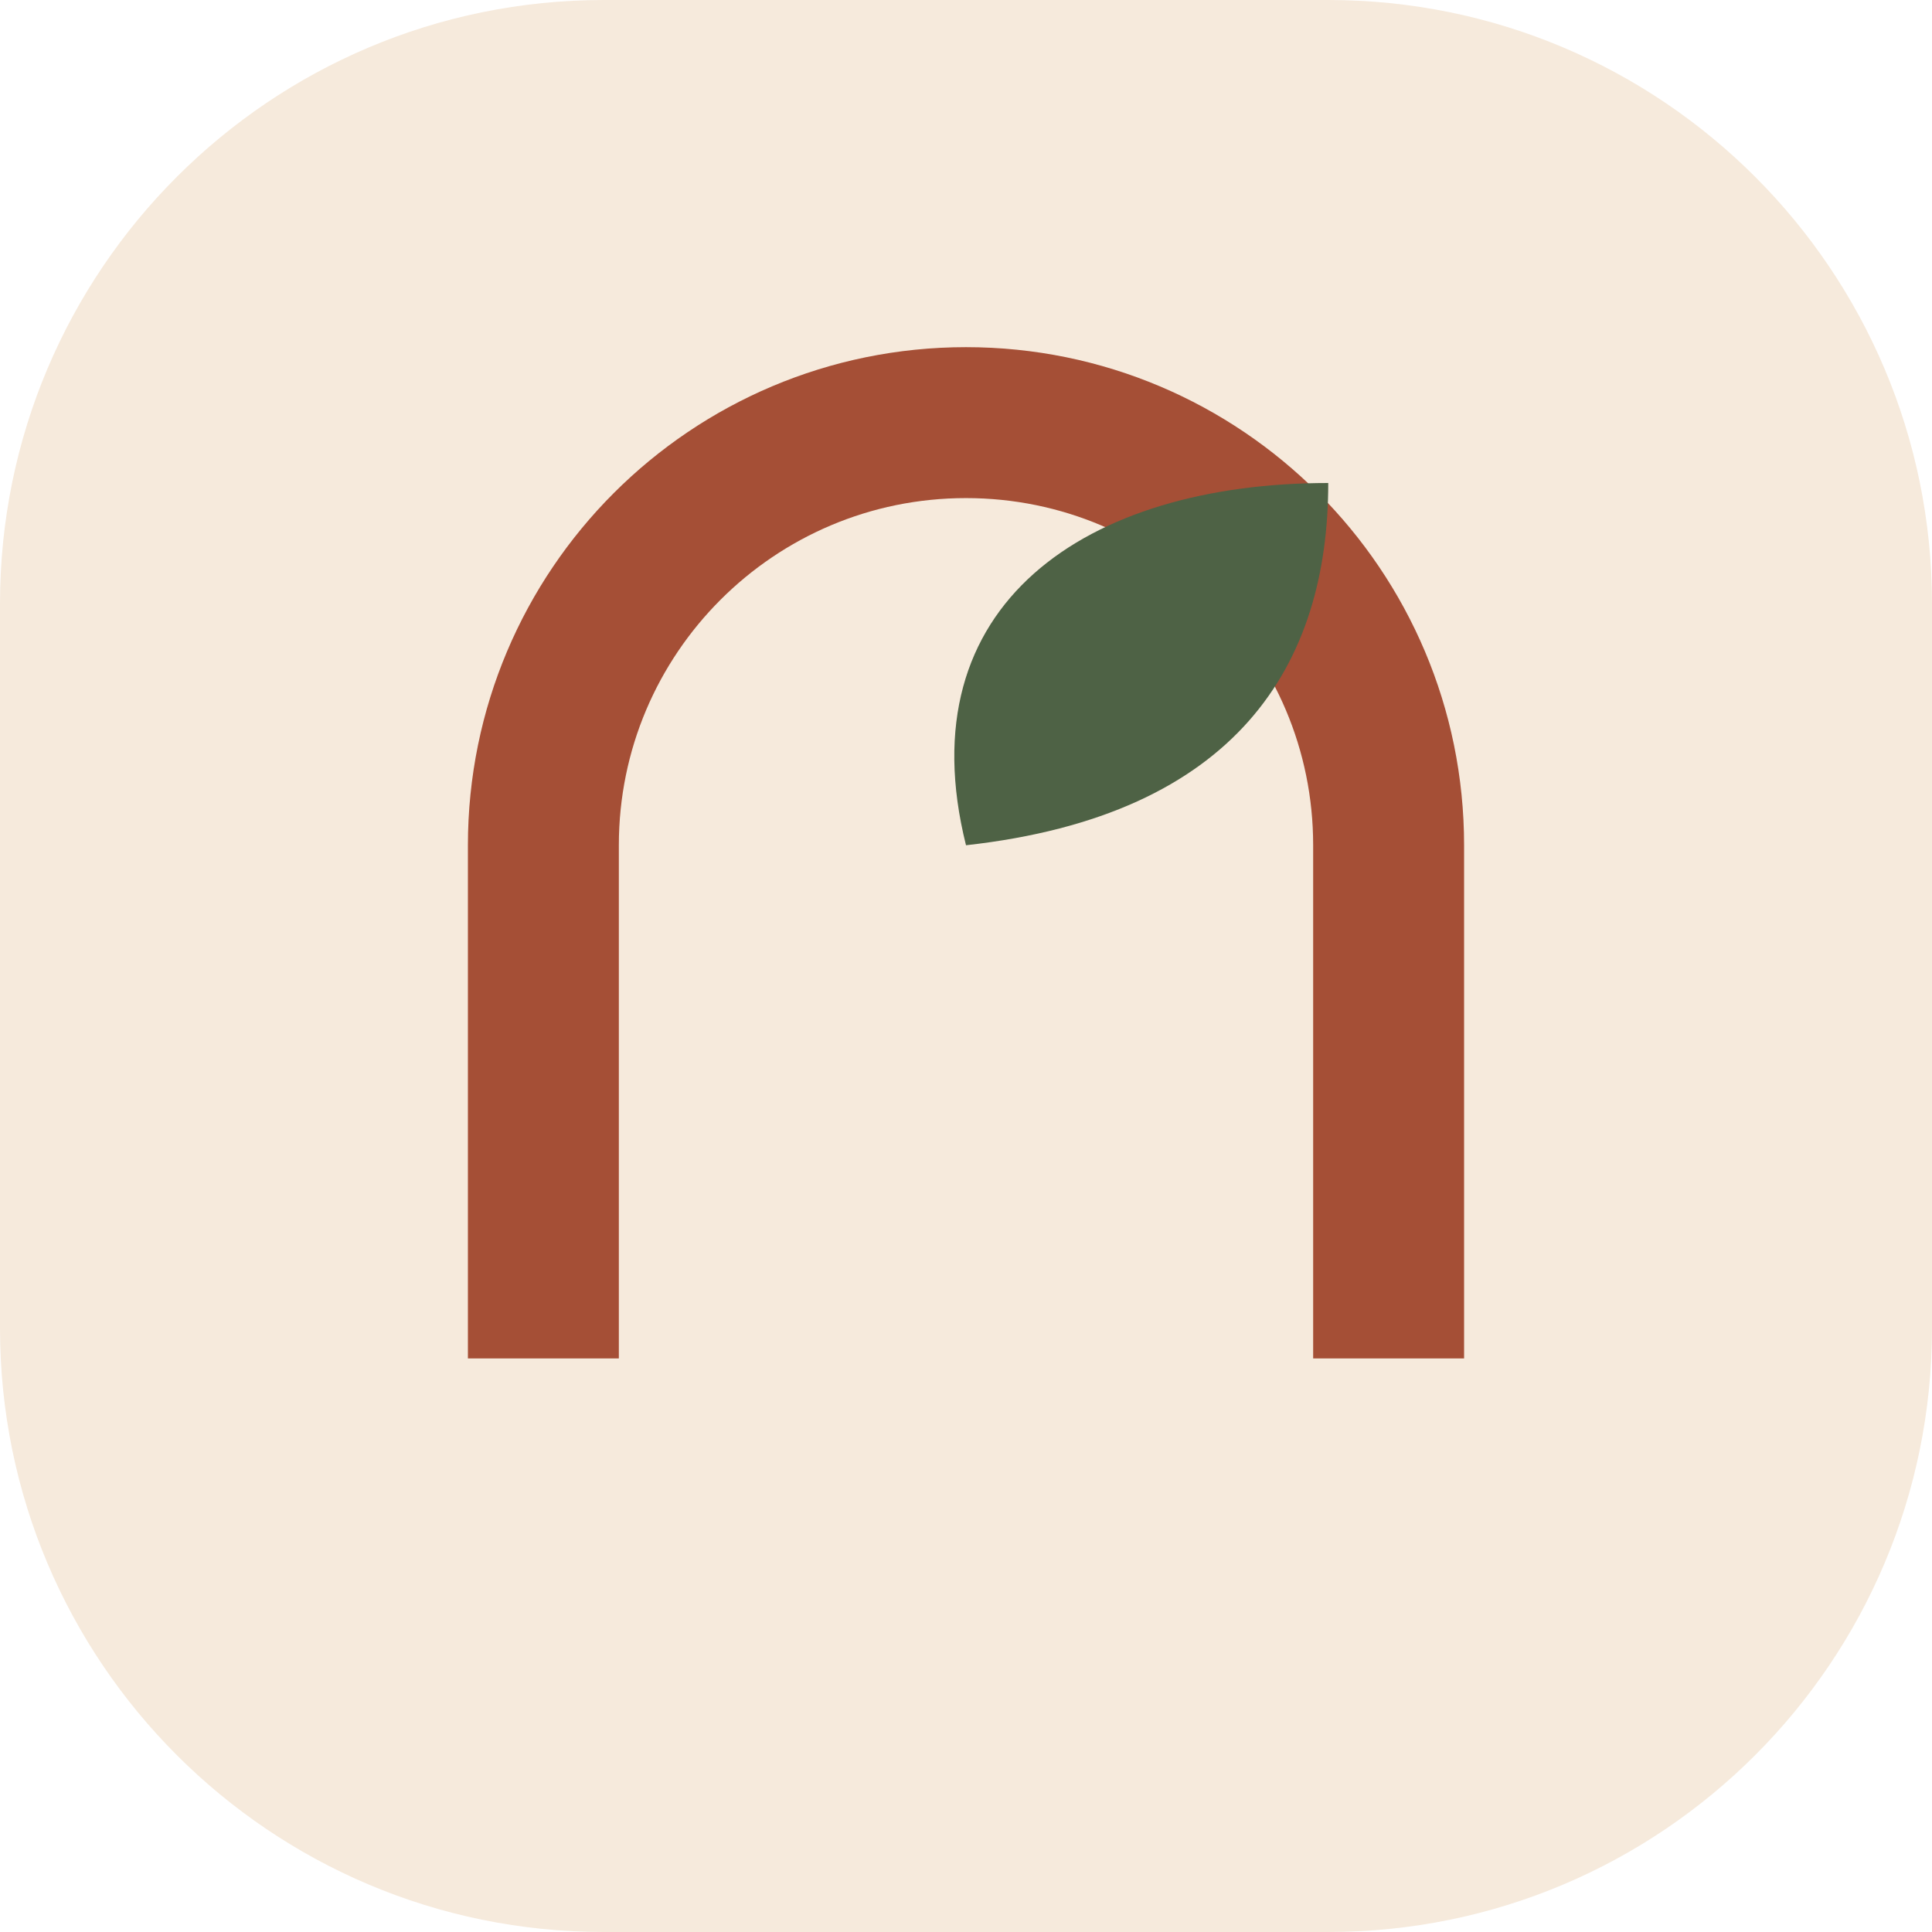
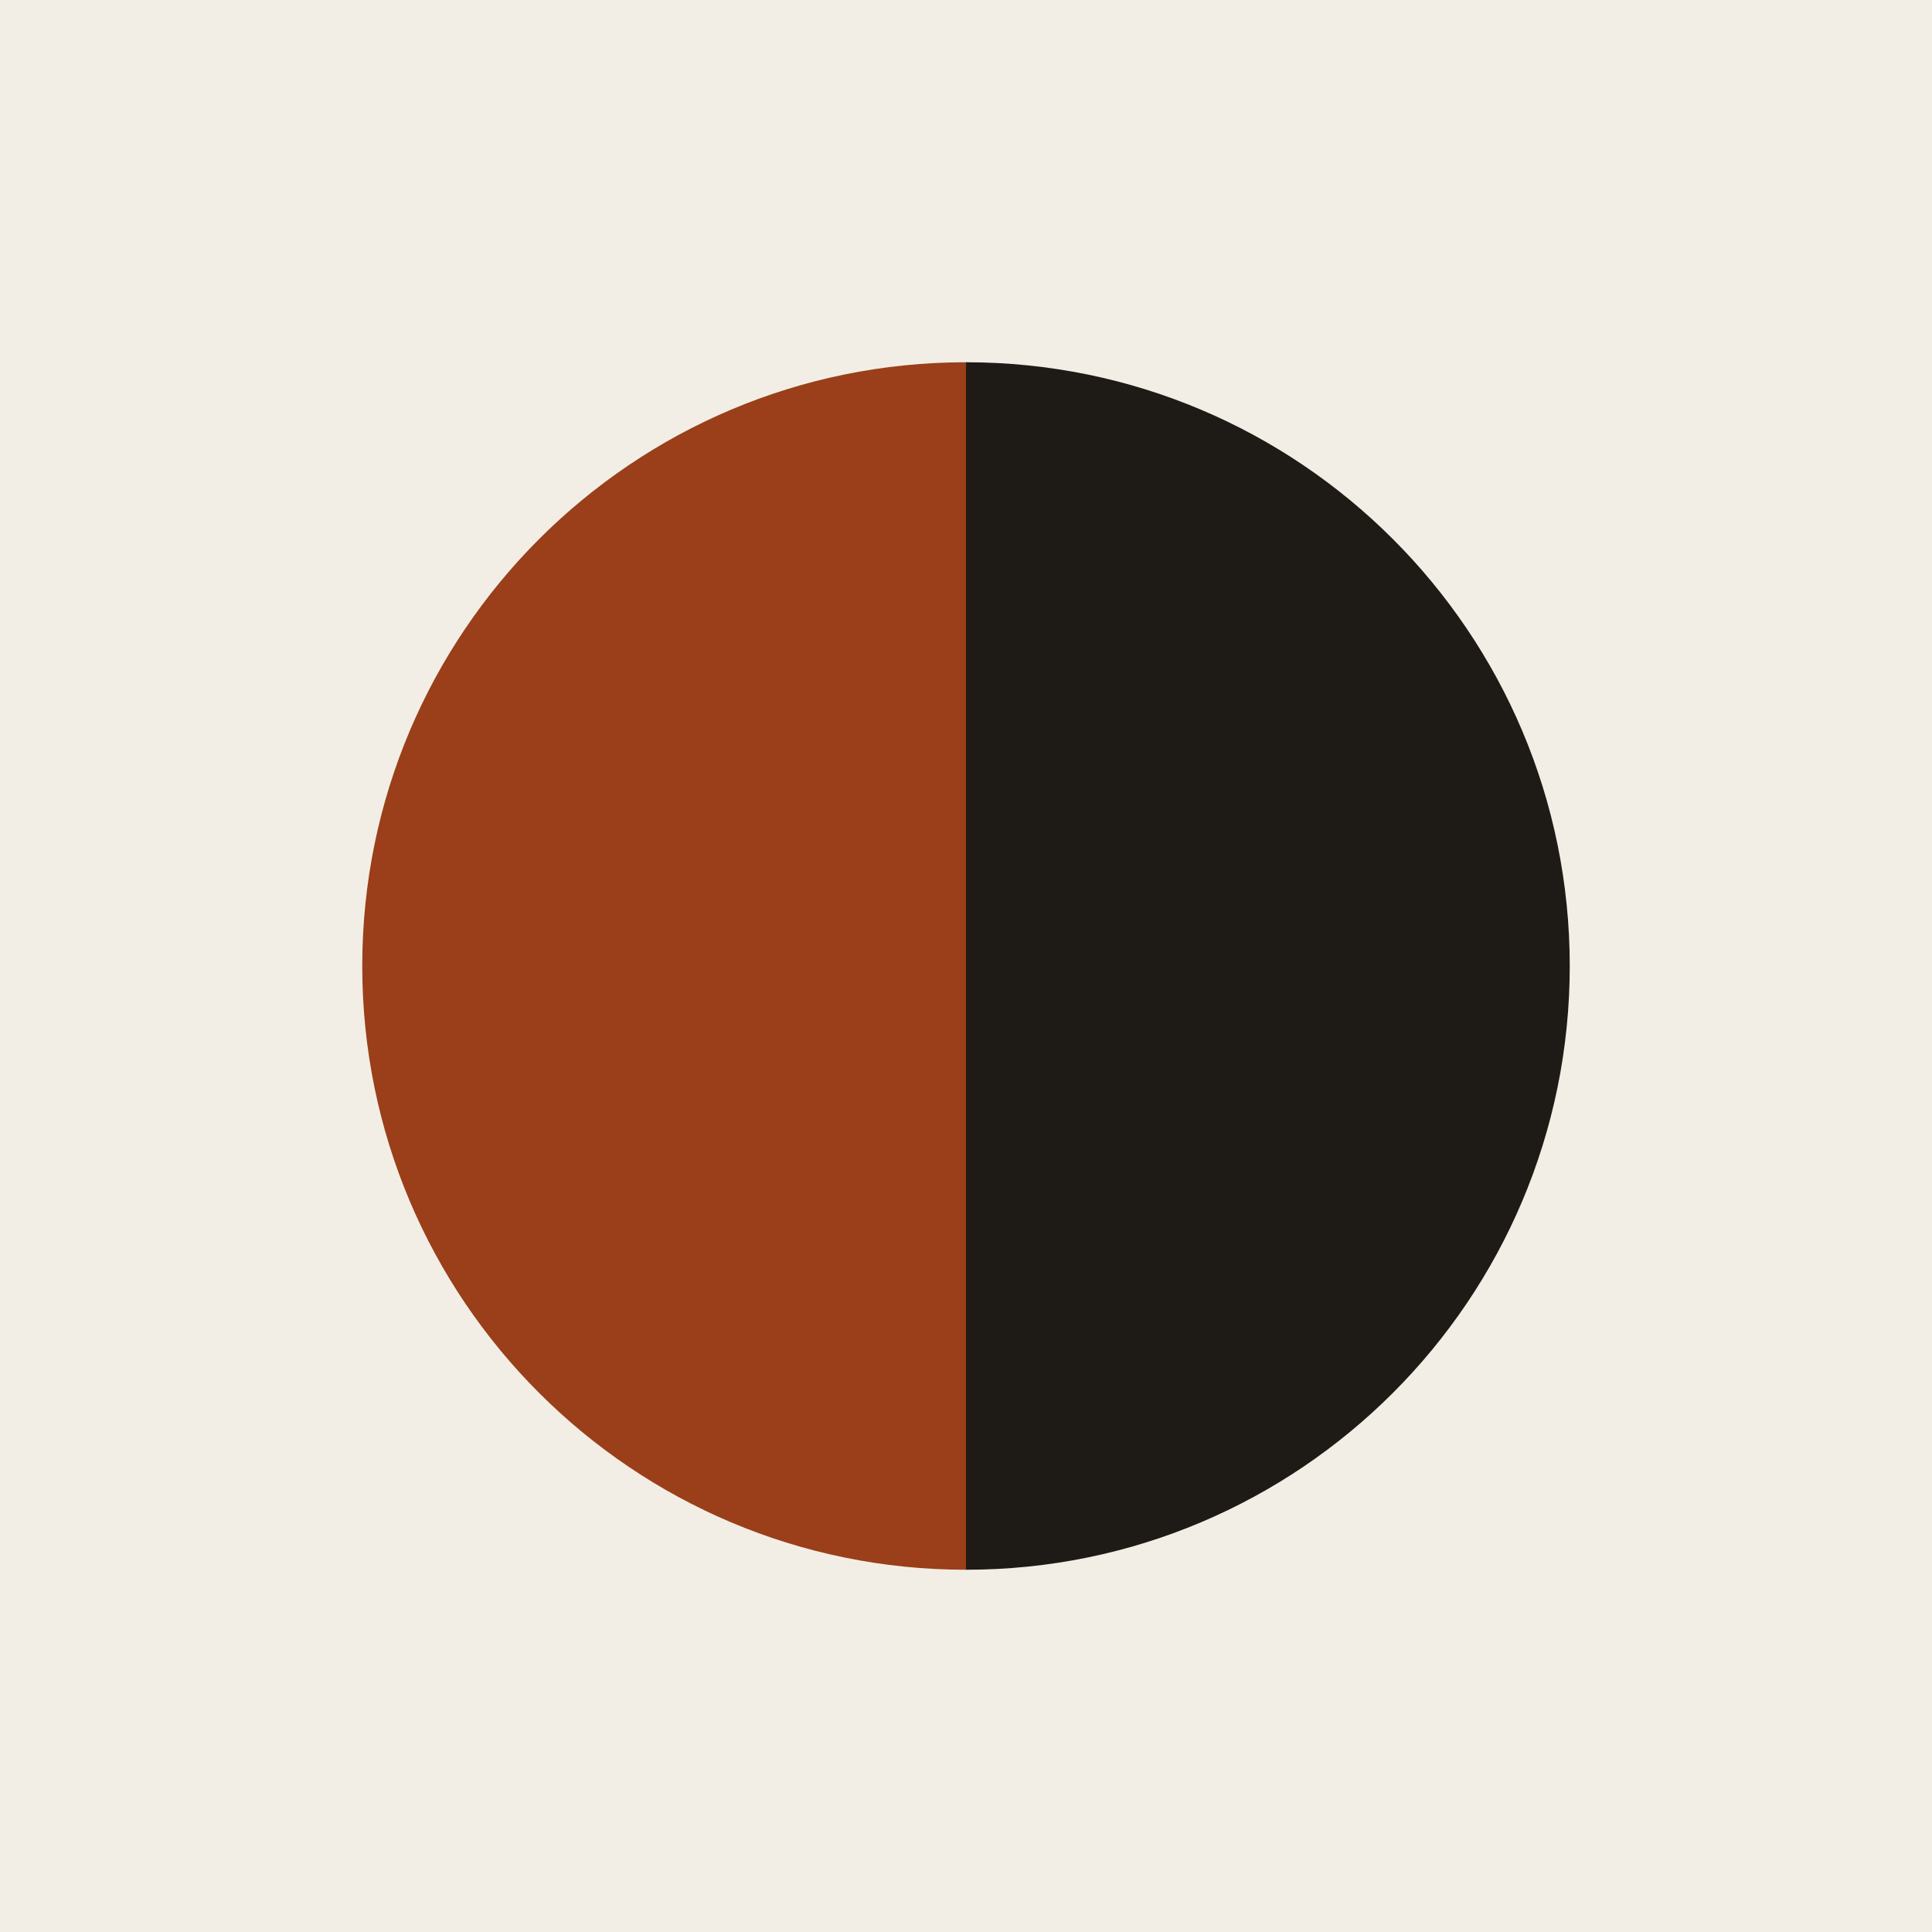
<svg xmlns="http://www.w3.org/2000/svg" viewBox="0 0 64 64">
-   <rect width="64" height="64" rx="20" fill="#f6eadc" />
-   <path d="M18 45V28a14 14 0 0 1 28 0v17" fill="none" stroke="#a54f36" stroke-width="5" />
-   <path d="M32 43V28c9-1 12-6 12-12-8 0-14 4-12 12" fill="#4e6245" />
+   <rect width="64" height="64" fill="#f3eee5" />
+   <path d="M32 12a20 20 0 0 0 0 40Z" fill="#9a3f1a" />
+   <path d="M32 12a20 20 0 0 1 0 40Z" fill="#1e1b17" />
</svg>
